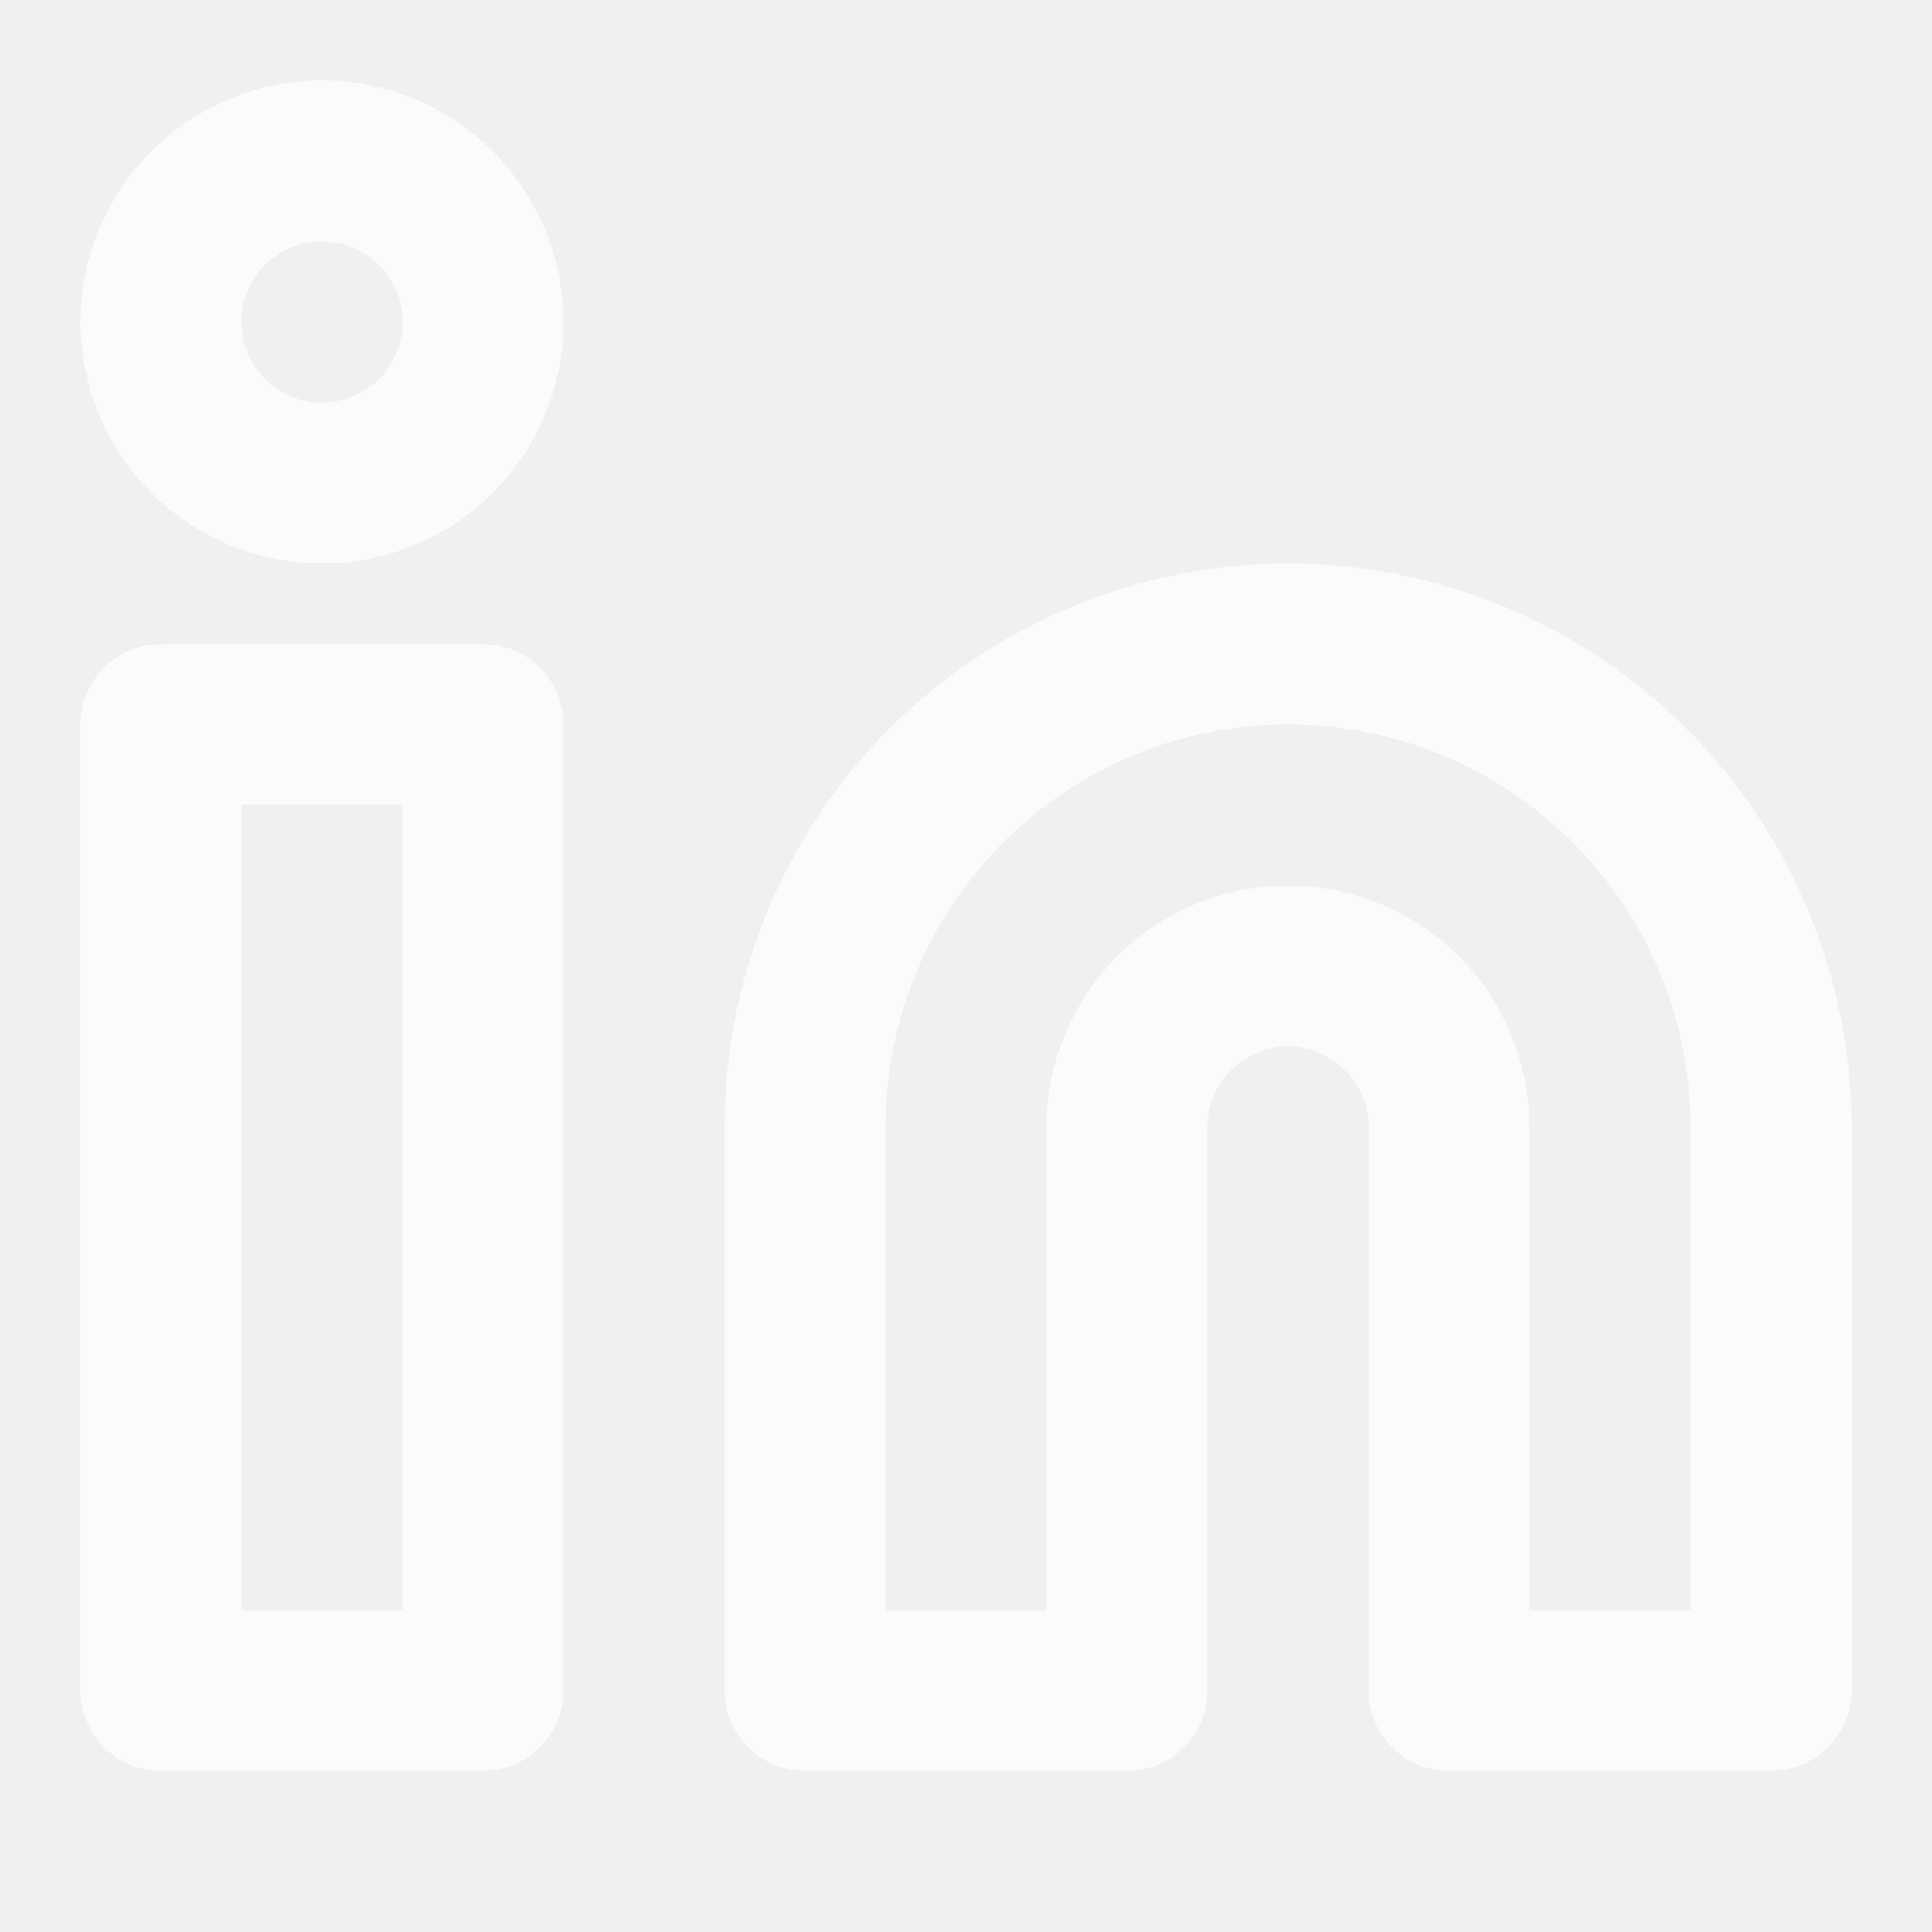
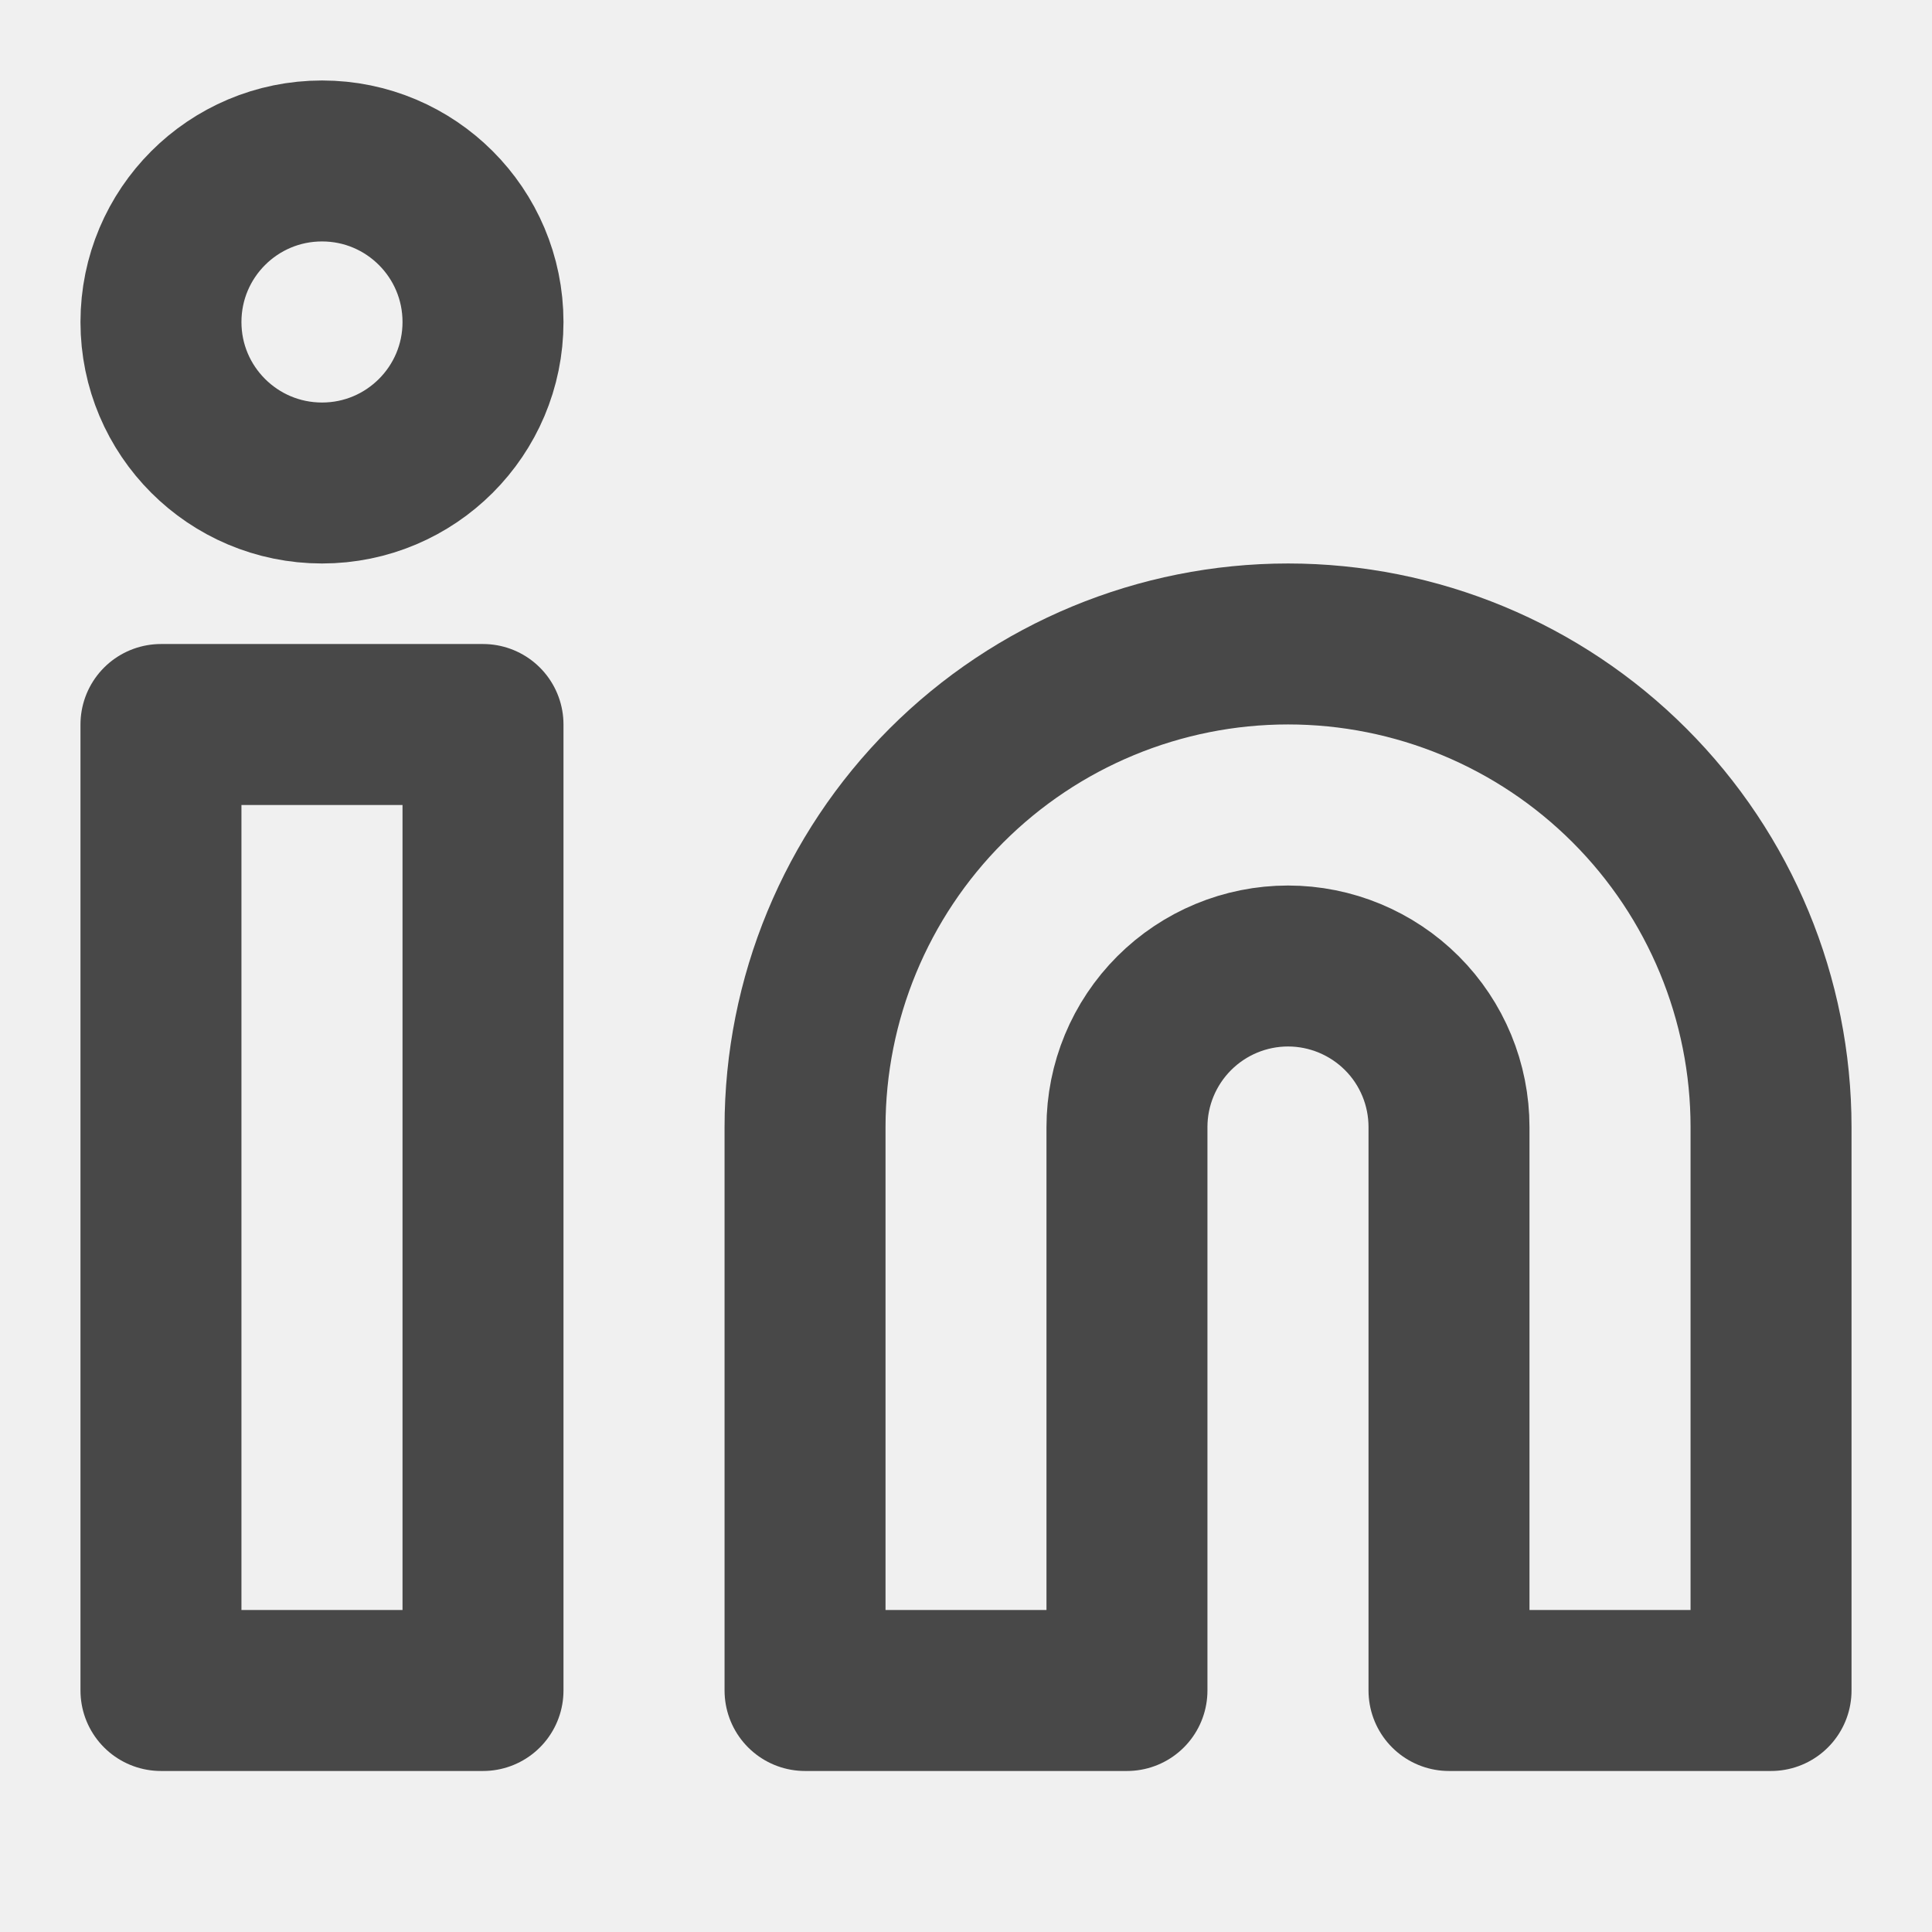
<svg xmlns="http://www.w3.org/2000/svg" width="16" height="16" viewBox="0 0 16 16" fill="none">
-   <path d="M10.667 5.333C11.728 5.333 12.745 5.755 13.495 6.505C14.245 7.255 14.667 8.273 14.667 9.334V14H12V9.334C12 8.98 11.86 8.641 11.61 8.391C11.36 8.141 11.02 8 10.667 8C10.313 8 9.974 8.141 9.724 8.391C9.474 8.641 9.333 8.98 9.333 9.334V14H6.667V9.334C6.667 8.273 7.088 7.255 7.838 6.505C8.588 5.755 9.606 5.333 10.667 5.333Z" stroke="white" stroke-opacity="0.7" stroke-width="1.333" stroke-linecap="round" stroke-linejoin="round" />
-   <path d="M4 6H1.333V14H4V6Z" stroke="white" stroke-opacity="0.7" stroke-width="1.333" stroke-linecap="round" stroke-linejoin="round" />
-   <path d="M2.667 4C3.403 4 4 3.403 4 2.667C4 1.93 3.403 1.333 2.667 1.333C1.93 1.333 1.333 1.93 1.333 2.667C1.333 3.403 1.93 4 2.667 4Z" stroke="white" stroke-opacity="0.7" stroke-width="1.333" stroke-linecap="round" stroke-linejoin="round" />
+   <path d="M10.667 5.333C11.728 5.333 12.745 5.755 13.495 6.505C14.245 7.255 14.667 8.273 14.667 9.334V14H12V9.334C12 8.98 11.86 8.641 11.61 8.391C11.36 8.141 11.02 8 10.667 8C10.313 8 9.974 8.141 9.724 8.391C9.474 8.641 9.333 8.98 9.333 9.334V14H6.667V9.334C6.667 8.273 7.088 7.255 7.838 6.505C8.588 5.755 9.606 5.333 10.667 5.333Z" stroke="currentColor" stroke-opacity="0.7" stroke-width="1.333" stroke-linecap="round" stroke-linejoin="round" />
+   <path d="M4 6H1.333V14H4V6Z" stroke="currentColor" stroke-opacity="0.7" stroke-width="1.333" stroke-linecap="round" stroke-linejoin="round" />
+   <path d="M2.667 4C3.403 4 4 3.403 4 2.667C4 1.93 3.403 1.333 2.667 1.333C1.93 1.333 1.333 1.93 1.333 2.667C1.333 3.403 1.93 4 2.667 4Z" stroke="currentColor" stroke-opacity="0.7" stroke-width="1.333" stroke-linecap="round" stroke-linejoin="round" />
</svg>
